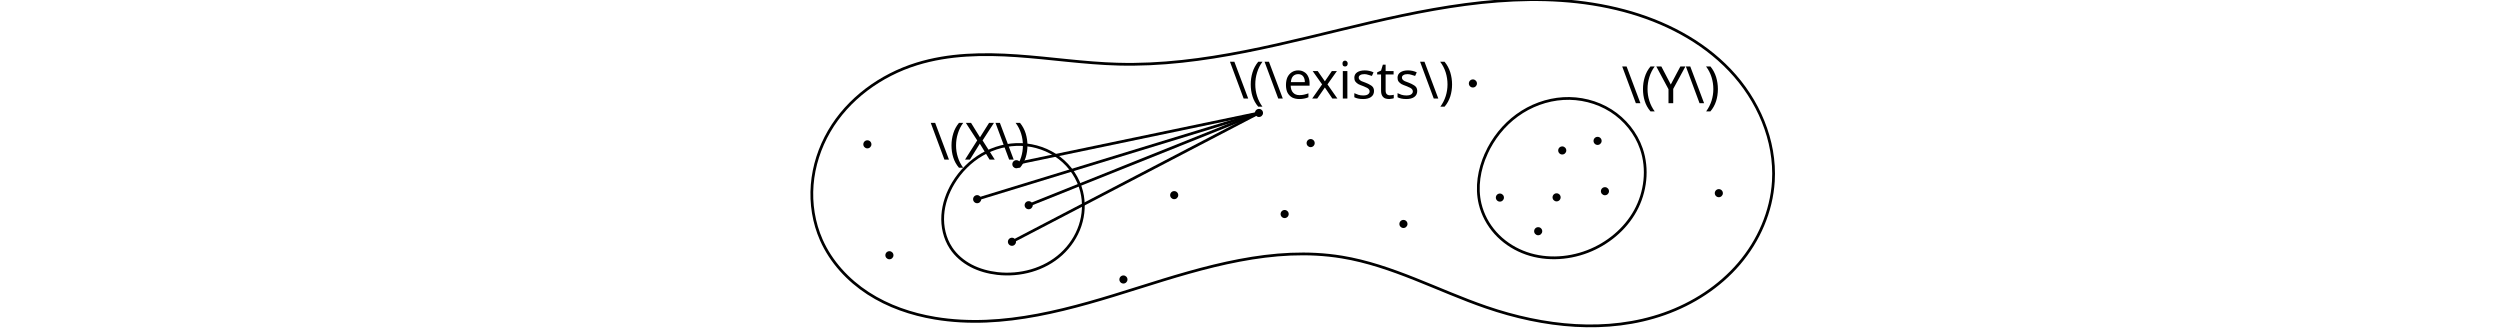
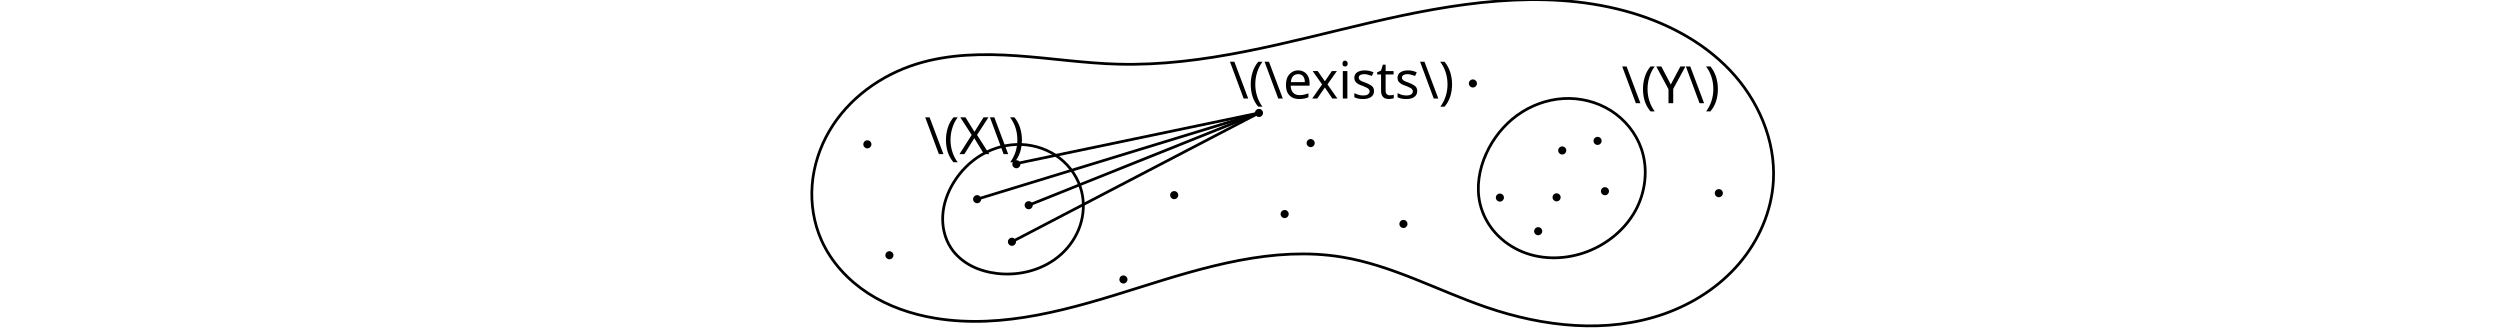
<svg xmlns="http://www.w3.org/2000/svg" width="240mm" height="32mm" viewBox="0 0 240 32" version="1.1" id="svg8">
  <defs id="defs2">
    </defs>
  <g id="layer1" transform="translate(0,-177)">
    <path style="fill:none;stroke:#000000;stroke-width:0.265px;stroke-linecap:butt;stroke-linejoin:miter;stroke-opacity:1" d="m 107.334,183.159 c 8.21,0.224 16.238,-2.126 24.237,-3.992 7.999,-1.866 16.423,-3.255 24.359,-1.137 3.795,1.013 7.432,2.862 10.14,5.707 2.708,2.845 4.412,6.746 4.173,10.667 -0.177,2.903 -1.407,5.705 -3.298,7.914 -1.891,2.209 -4.421,3.837 -7.163,4.807 -5.483,1.942 -11.609,1.254 -17.11,-0.637 -4.629,-1.591 -9.015,-4.014 -13.844,-4.81 -6.561,-1.081 -13.192,0.946 -19.534,2.945 -6.342,1.999 -12.977,4.018 -19.535,2.922 -2.269,-0.379 -4.493,-1.14 -6.423,-2.392 -1.93,-1.252 -3.557,-3.013 -4.488,-5.117 -0.732,-1.654 -1.022,-3.495 -0.878,-5.298 0.144,-1.803 0.719,-3.565 1.627,-5.129 1.817,-3.128 4.948,-5.395 8.402,-6.468 3.097,-0.962 6.405,-1.011 9.641,-0.786 3.235,0.225 6.452,0.716 9.694,0.805 z" id="path800" />
    <path style="fill:none;stroke:#000000;stroke-width:0.265px;stroke-linecap:butt;stroke-linejoin:miter;stroke-opacity:1" d="m 142.673,191.757 c -0.678,1.499 -0.966,3.21 -0.587,4.81 0.246,1.037 0.767,2.005 1.479,2.798 0.712,0.793 1.614,1.412 2.6,1.815 1.974,0.807 4.255,0.728 6.245,-0.038 1.913,-0.737 3.595,-2.114 4.584,-3.91 0.988,-1.796 1.246,-4.007 0.579,-5.945 -0.519,-1.508 -1.581,-2.816 -2.929,-3.668 -1.348,-0.852 -2.972,-1.25 -4.564,-1.156 -1.592,0.094 -3.147,0.673 -4.437,1.611 -1.29,0.938 -2.314,2.229 -2.971,3.683 z" id="path1058" />
    <path style="fill:none;stroke:#000000;stroke-width:0.265px;stroke-linecap:butt;stroke-linejoin:miter;stroke-opacity:1" d="m 91.284,200.791 c 0.48,0.734 1.171,1.319 1.948,1.725 0.777,0.406 1.639,0.638 2.51,0.739 2.193,0.252 4.516,-0.373 6.148,-1.86 0.816,-0.744 1.45,-1.69 1.8,-2.737 0.35,-1.047 0.412,-2.192 0.148,-3.264 -0.314,-1.275 -1.088,-2.426 -2.129,-3.226 -1.042,-0.8 -2.342,-1.248 -3.654,-1.296 -1.312,-0.048 -2.632,0.299 -3.768,0.956 -1.137,0.657 -2.09,1.62 -2.768,2.744 -0.565,0.937 -0.943,1.997 -1.013,3.088 -0.07,1.092 0.18,2.214 0.778,3.13 z" id="path1066" />
-     <text xml:space="preserve" style="font-size:4.939px;line-height:1.25;font-family:sans-serif;-inkscape-font-specification:'sans-serif, Normal';text-decoration-color:#000000;letter-spacing:0px;word-spacing:0px;fill:#000000;stroke-width:0.265;-inkscape-stroke:none;stop-color:#000000" x="89.304" y="192.323" id="text1850">
-       <tspan id="tspan1848" style="stroke-width:0.265" x="89.304" y="192.323">\(X\)</tspan>
+     <text xml:space="preserve" style="font-size:4.939px;line-height:1.25;font-family:sans-serif;-inkscape-font-specification:'sans-serif, Normal';text-decoration-color:#000000;letter-spacing:0px;word-spacing:0px;fill:#000000;stroke-width:0.265;-inkscape-stroke:none;stop-color:#000000" x="88.775" y="191.794" id="text1850">
+       <tspan id="tspan1848" style="stroke-width:0.265" x="88.775" y="191.794">\(X\)</tspan>
    </text>
    <text xml:space="preserve" style="font-size:4.939px;line-height:1.25;font-family:sans-serif;-inkscape-font-specification:'sans-serif, Normal';text-decoration-color:#000000;letter-spacing:0px;word-spacing:0px;fill:#000000;stroke-width:0.265;-inkscape-stroke:none;stop-color:#000000" x="155.683" y="186.911" id="text1850-7">
      <tspan id="tspan1848-0" style="stroke-width:0.265" x="155.683" y="186.911">\(Y\)</tspan>
    </text>
    <path style="font-variation-settings:normal;opacity:1;vector-effect:none;fill:black;fill-opacity:1;fill-rule:evenodd;stroke:none;stroke-width:0.265;stroke-linecap:butt;stroke-linejoin:miter;stroke-miterlimit:4;stroke-dasharray:none;stroke-dashoffset:0;stroke-opacity:1;-inkscape-stroke:none;stop-color:#000000;stop-opacity:1;marker-end:none;marker-start:none" id="path3464" d="m 120.474,187.818 a 0.389,0.389 0 0 1 0.412,-0.363 0.389,0.389 0 0 1 0.364,0.412 0.389,0.389 0 0 1 -0.412,0.364 0.389,0.389 0 0 1 -0.364,-0.412" />
    <path style="font-variation-settings:normal;vector-effect:none;fill:#000000;fill-opacity:1;fill-rule:evenodd;stroke:none;stroke-width:0.265;stroke-linecap:butt;stroke-linejoin:miter;stroke-miterlimit:4;stroke-dasharray:none;stroke-dashoffset:0;stroke-opacity:1;-inkscape-stroke:none;marker-start:none;marker-end:none;stop-color:#000000" id="path3464-7" d="m 97.184,192.739 a 0.389,0.389 0 0 1 0.412,-0.363 0.389,0.389 0 0 1 0.364,0.412 0.389,0.389 0 0 1 -0.412,0.364 0.389,0.389 0 0 1 -0.364,-0.412" />
    <path style="font-variation-settings:normal;vector-effect:none;fill:#000000;fill-opacity:1;fill-rule:evenodd;stroke:none;stroke-width:0.265;stroke-linecap:butt;stroke-linejoin:miter;stroke-miterlimit:4;stroke-dasharray:none;stroke-dashoffset:0;stroke-opacity:1;-inkscape-stroke:none;marker-start:none;marker-end:none;stop-color:#000000" id="path3464-4" d="m 93.418,196.096 a 0.389,0.389 0 0 1 0.412,-0.363 0.389,0.389 0 0 1 0.364,0.412 0.389,0.389 0 0 1 -0.412,0.364 0.389,0.389 0 0 1 -0.364,-0.412" />
    <path style="font-variation-settings:normal;vector-effect:none;fill:#000000;fill-opacity:1;fill-rule:evenodd;stroke:none;stroke-width:0.265;stroke-linecap:butt;stroke-linejoin:miter;stroke-miterlimit:4;stroke-dasharray:none;stroke-dashoffset:0;stroke-opacity:1;-inkscape-stroke:none;marker-start:none;marker-end:none;stop-color:#000000" id="path3464-94" d="m 107.461,203.806 a 0.389,0.389 0 0 1 0.412,-0.363 0.389,0.389 0 0 1 0.364,0.412 0.389,0.389 0 0 1 -0.412,0.364 0.389,0.389 0 0 1 -0.364,-0.412" />
    <path style="font-variation-settings:normal;vector-effect:none;fill:#000000;fill-opacity:1;fill-rule:evenodd;stroke:none;stroke-width:0.265;stroke-linecap:butt;stroke-linejoin:miter;stroke-miterlimit:4;stroke-dasharray:none;stroke-dashoffset:0;stroke-opacity:1;-inkscape-stroke:none;marker-start:none;marker-end:none;stop-color:#000000" id="path3464-8" d="m 98.365,196.675 a 0.389,0.389 0 0 1 0.412,-0.363 0.389,0.389 0 0 1 0.364,0.412 0.389,0.389 0 0 1 -0.412,0.364 0.389,0.389 0 0 1 -0.364,-0.412" />
    <path style="font-variation-settings:normal;vector-effect:none;fill:#000000;fill-opacity:1;fill-rule:evenodd;stroke:none;stroke-width:0.265;stroke-linecap:butt;stroke-linejoin:miter;stroke-miterlimit:4;stroke-dasharray:none;stroke-dashoffset:0;stroke-opacity:1;-inkscape-stroke:none;marker-start:none;marker-end:none;stop-color:#000000" id="path3464-5" d="m 96.76,200.185 a 0.389,0.389 0 0 1 0.412,-0.363 0.389,0.389 0 0 1 0.364,0.412 0.389,0.389 0 0 1 -0.412,0.364 0.389,0.389 0 0 1 -0.364,-0.412" />
    <path style="font-variation-settings:normal;vector-effect:none;fill:#000000;fill-opacity:1;fill-rule:evenodd;stroke:none;stroke-width:0.265;stroke-linecap:butt;stroke-linejoin:miter;stroke-miterlimit:4;stroke-dasharray:none;stroke-dashoffset:0;stroke-opacity:1;-inkscape-stroke:none;marker-start:none;marker-end:none;stop-color:#000000" id="path3464-0" d="m 112.335,195.708 a 0.389,0.389 0 0 1 0.412,-0.363 0.389,0.389 0 0 1 0.364,0.412 0.389,0.389 0 0 1 -0.412,0.364 0.389,0.389 0 0 1 -0.364,-0.412" />
    <path style="font-variation-settings:normal;vector-effect:none;fill:#000000;fill-opacity:1;fill-rule:evenodd;stroke:none;stroke-width:0.265;stroke-linecap:butt;stroke-linejoin:miter;stroke-miterlimit:4;stroke-dasharray:none;stroke-dashoffset:0;stroke-opacity:1;-inkscape-stroke:none;marker-start:none;marker-end:none;stop-color:#000000" id="path3464-6" d="m 125.435,190.712 a 0.389,0.389 0 0 1 0.412,-0.363 0.389,0.389 0 0 1 0.364,0.412 0.389,0.389 0 0 1 -0.412,0.364 0.389,0.389 0 0 1 -0.364,-0.412" />
    <path style="font-variation-settings:normal;vector-effect:none;fill:#000000;fill-opacity:1;fill-rule:evenodd;stroke:none;stroke-width:0.265;stroke-linecap:butt;stroke-linejoin:miter;stroke-miterlimit:4;stroke-dasharray:none;stroke-dashoffset:0;stroke-opacity:1;-inkscape-stroke:none;marker-start:none;marker-end:none;stop-color:#000000" id="path3464-2" d="m 122.938,197.522 a 0.389,0.389 0 0 1 0.412,-0.363 0.389,0.389 0 0 1 0.364,0.412 0.389,0.389 0 0 1 -0.412,0.364 0.389,0.389 0 0 1 -0.364,-0.412" />
    <path style="font-variation-settings:normal;vector-effect:none;fill:#000000;fill-opacity:1;fill-rule:evenodd;stroke:none;stroke-width:0.265;stroke-linecap:butt;stroke-linejoin:miter;stroke-miterlimit:4;stroke-dasharray:none;stroke-dashoffset:0;stroke-opacity:1;-inkscape-stroke:none;marker-start:none;marker-end:none;stop-color:#000000" id="path3464-25" d="m 141.01,184.987 a 0.389,0.389 0 0 1 0.412,-0.363 0.389,0.389 0 0 1 0.364,0.412 0.389,0.389 0 0 1 -0.412,0.364 0.389,0.389 0 0 1 -0.364,-0.412" />
    <path style="font-variation-settings:normal;vector-effect:none;fill:#000000;fill-opacity:1;fill-rule:evenodd;stroke:none;stroke-width:0.265;stroke-linecap:butt;stroke-linejoin:miter;stroke-miterlimit:4;stroke-dasharray:none;stroke-dashoffset:0;stroke-opacity:1;-inkscape-stroke:none;marker-start:none;marker-end:none;stop-color:#000000" id="path3464-22" d="m 164.62,195.519 a 0.389,0.389 0 0 1 0.412,-0.363 0.389,0.389 0 0 1 0.364,0.412 0.389,0.389 0 0 1 -0.412,0.364 0.389,0.389 0 0 1 -0.364,-0.412" />
    <path style="font-variation-settings:normal;vector-effect:none;fill:#000000;fill-opacity:1;fill-rule:evenodd;stroke:none;stroke-width:0.265;stroke-linecap:butt;stroke-linejoin:miter;stroke-miterlimit:4;stroke-dasharray:none;stroke-dashoffset:0;stroke-opacity:1;-inkscape-stroke:none;marker-start:none;marker-end:none;stop-color:#000000" id="path3464-71" d="m 147.278,199.171 a 0.389,0.389 0 0 1 0.412,-0.363 0.389,0.389 0 0 1 0.364,0.412 0.389,0.389 0 0 1 -0.412,0.364 0.389,0.389 0 0 1 -0.364,-0.412" />
    <path style="font-variation-settings:normal;vector-effect:none;fill:#000000;fill-opacity:1;fill-rule:evenodd;stroke:none;stroke-width:0.265;stroke-linecap:butt;stroke-linejoin:miter;stroke-miterlimit:4;stroke-dasharray:none;stroke-dashoffset:0;stroke-opacity:1;-inkscape-stroke:none;marker-start:none;marker-end:none;stop-color:#000000" id="path3464-52" d="m 153.687,195.331 a 0.389,0.389 0 0 1 0.412,-0.363 0.389,0.389 0 0 1 0.364,0.412 0.389,0.389 0 0 1 -0.412,0.364 0.389,0.389 0 0 1 -0.364,-0.412" />
    <path style="font-variation-settings:normal;vector-effect:none;fill:#000000;fill-opacity:1;fill-rule:evenodd;stroke:none;stroke-width:0.265;stroke-linecap:butt;stroke-linejoin:miter;stroke-miterlimit:4;stroke-dasharray:none;stroke-dashoffset:0;stroke-opacity:1;-inkscape-stroke:none;marker-start:none;marker-end:none;stop-color:#000000" id="path3464-1" d="m 149.587,191.419 a 0.389,0.389 0 0 1 0.412,-0.363 0.389,0.389 0 0 1 0.364,0.412 0.389,0.389 0 0 1 -0.412,0.364 0.389,0.389 0 0 1 -0.364,-0.412" />
    <path style="font-variation-settings:normal;vector-effect:none;fill:#000000;fill-opacity:1;fill-rule:evenodd;stroke:none;stroke-width:0.265;stroke-linecap:butt;stroke-linejoin:miter;stroke-miterlimit:4;stroke-dasharray:none;stroke-dashoffset:0;stroke-opacity:1;-inkscape-stroke:none;marker-start:none;marker-end:none;stop-color:#000000" id="path3464-10" d="m 143.602,195.943 a 0.389,0.389 0 0 1 0.412,-0.363 0.389,0.389 0 0 1 0.364,0.412 0.389,0.389 0 0 1 -0.412,0.364 0.389,0.389 0 0 1 -0.364,-0.412" />
    <path style="font-variation-settings:normal;vector-effect:none;fill:#000000;fill-opacity:1;fill-rule:evenodd;stroke:none;stroke-width:0.265;stroke-linecap:butt;stroke-linejoin:miter;stroke-miterlimit:4;stroke-dasharray:none;stroke-dashoffset:0;stroke-opacity:1;-inkscape-stroke:none;marker-start:none;marker-end:none;stop-color:#000000" id="path3464-18" d="m 149.045,195.92 a 0.389,0.389 0 0 1 0.412,-0.363 0.389,0.389 0 0 1 0.364,0.412 0.389,0.389 0 0 1 -0.412,0.364 0.389,0.389 0 0 1 -0.364,-0.412" />
    <path style="font-variation-settings:normal;vector-effect:none;fill:#000000;fill-opacity:1;fill-rule:evenodd;stroke:none;stroke-width:0.265;stroke-linecap:butt;stroke-linejoin:miter;stroke-miterlimit:4;stroke-dasharray:none;stroke-dashoffset:0;stroke-opacity:1;-inkscape-stroke:none;marker-start:none;marker-end:none;stop-color:#000000" id="path3464-76" d="m 152.98,190.5 a 0.389,0.389 0 0 1 0.412,-0.363 0.389,0.389 0 0 1 0.364,0.412 0.389,0.389 0 0 1 -0.412,0.364 0.389,0.389 0 0 1 -0.364,-0.412" />
    <path style="font-variation-settings:normal;vector-effect:none;fill:#000000;fill-opacity:1;fill-rule:evenodd;stroke:none;stroke-width:0.265;stroke-linecap:butt;stroke-linejoin:miter;stroke-miterlimit:4;stroke-dasharray:none;stroke-dashoffset:0;stroke-opacity:1;-inkscape-stroke:none;marker-start:none;marker-end:none;stop-color:#000000" id="path3464-00" d="m 134.342,198.475 a 0.389,0.389 0 0 1 0.412,-0.363 0.389,0.389 0 0 1 0.364,0.412 0.389,0.389 0 0 1 -0.412,0.364 0.389,0.389 0 0 1 -0.364,-0.412" />
    <path style="font-variation-settings:normal;vector-effect:none;fill:#000000;fill-opacity:1;fill-rule:evenodd;stroke:none;stroke-width:0.265;stroke-linecap:butt;stroke-linejoin:miter;stroke-miterlimit:4;stroke-dasharray:none;stroke-dashoffset:0;stroke-opacity:1;-inkscape-stroke:none;marker-start:none;marker-end:none;stop-color:#000000" id="path3464-9" d="m 82.88,190.831 a 0.389,0.389 0 0 1 0.412,-0.363 0.389,0.389 0 0 1 0.364,0.412 0.389,0.389 0 0 1 -0.412,0.364 0.389,0.389 0 0 1 -0.364,-0.412" />
    <path style="font-variation-settings:normal;vector-effect:none;fill:#000000;fill-opacity:1;fill-rule:evenodd;stroke:none;stroke-width:0.265;stroke-linecap:butt;stroke-linejoin:miter;stroke-miterlimit:4;stroke-dasharray:none;stroke-dashoffset:0;stroke-opacity:1;-inkscape-stroke:none;marker-start:none;marker-end:none;stop-color:#000000" id="path3464-56" d="m 84.996,201.478 a 0.389,0.389 0 0 1 0.412,-0.363 0.389,0.389 0 0 1 0.364,0.412 0.389,0.389 0 0 1 -0.412,0.364 0.389,0.389 0 0 1 -0.364,-0.412" />
    <path style="fill:none;stroke:#000000;stroke-width:0.265px;stroke-linecap:butt;stroke-linejoin:miter;stroke-opacity:1" d="m 120.862,187.842 -23.316,4.862" id="path3474" />
    <path style="fill:none;stroke:#000000;stroke-width:0.265px;stroke-linecap:butt;stroke-linejoin:miter;stroke-opacity:1" d="m 120.862,187.842 -22.11,8.858" id="path3662" />
    <path style="fill:none;stroke:#000000;stroke-width:0.265px;stroke-linecap:butt;stroke-linejoin:miter;stroke-opacity:1" d="M 97.148,200.209 120.862,187.842" id="path3666" />
    <path style="fill:none;stroke:#000000;stroke-width:0.265px;stroke-linecap:butt;stroke-linejoin:miter;stroke-opacity:1" d="m 93.806,196.121 27.056,-8.279" id="path3699" />
    <text xml:space="preserve" style="font-size:4.939px;line-height:1.25;font-family:sans-serif;-inkscape-font-specification:'sans-serif, Normal';text-decoration-color:#000000;letter-spacing:0px;word-spacing:0px;fill:#000000;stroke-width:0.265;-inkscape-stroke:none;stop-color:#000000" x="118.03" y="186.46" id="text3749">
      <tspan id="tspan3747" style="stroke-width:0.265" x="118.03" y="186.46">\(\exists\)</tspan>
    </text>
  </g>
</svg>
